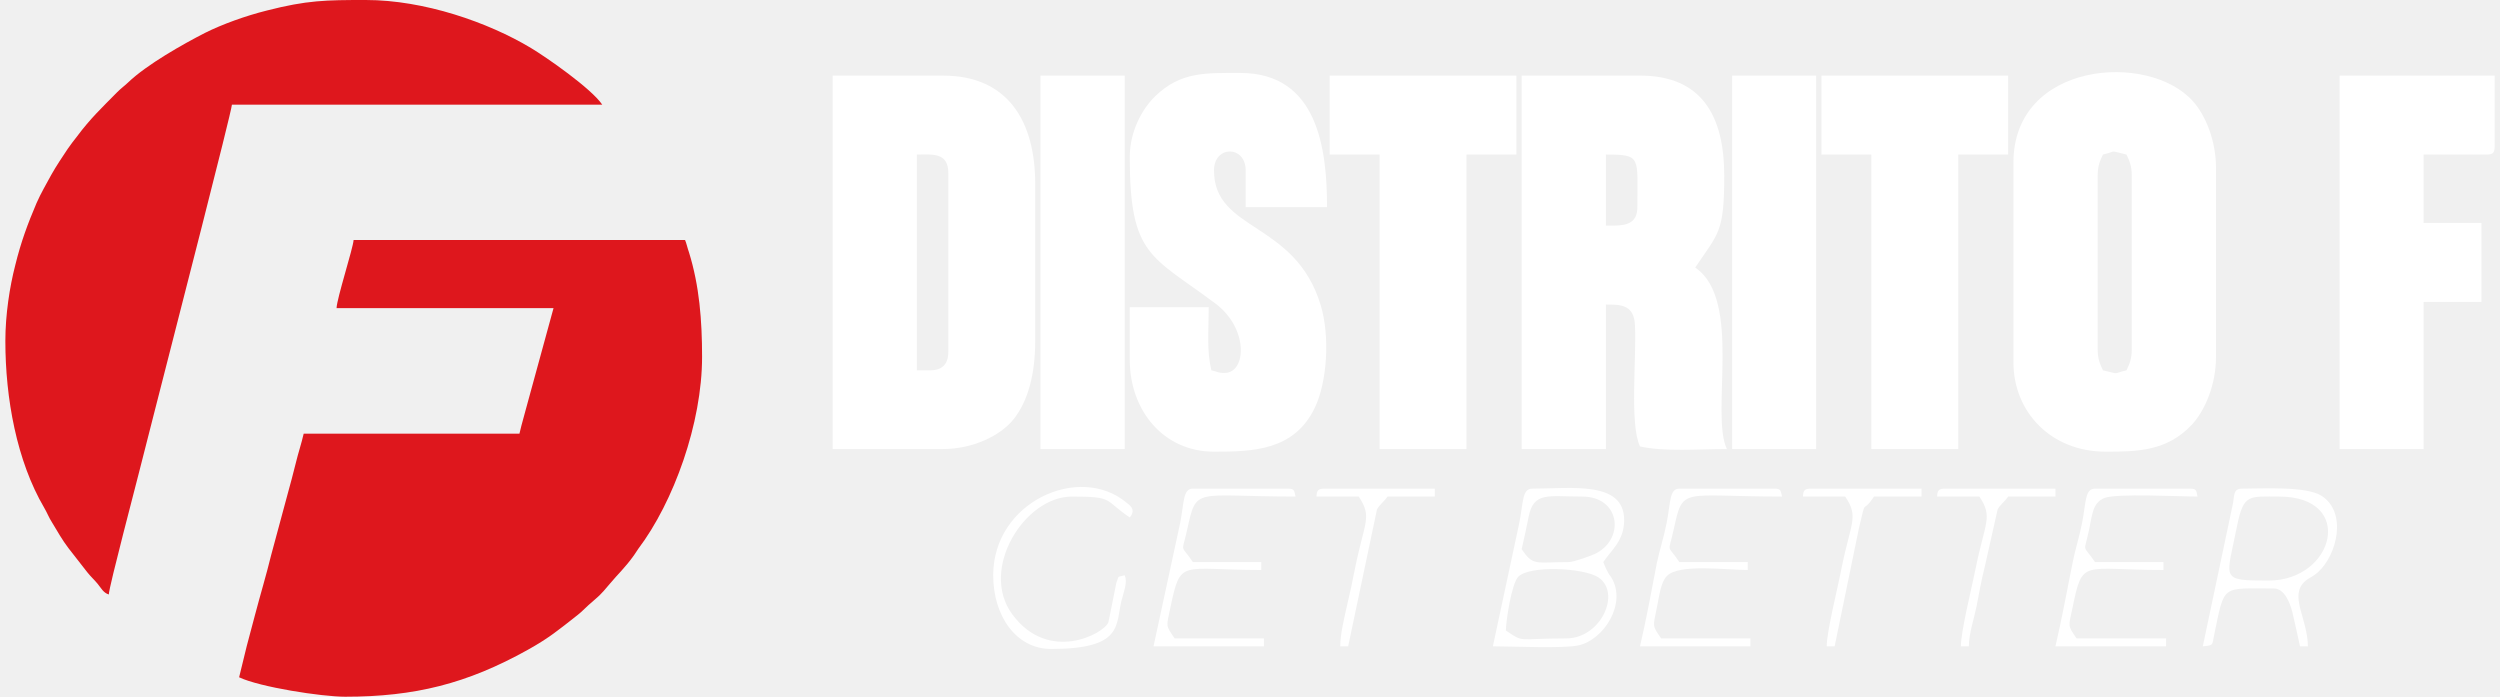
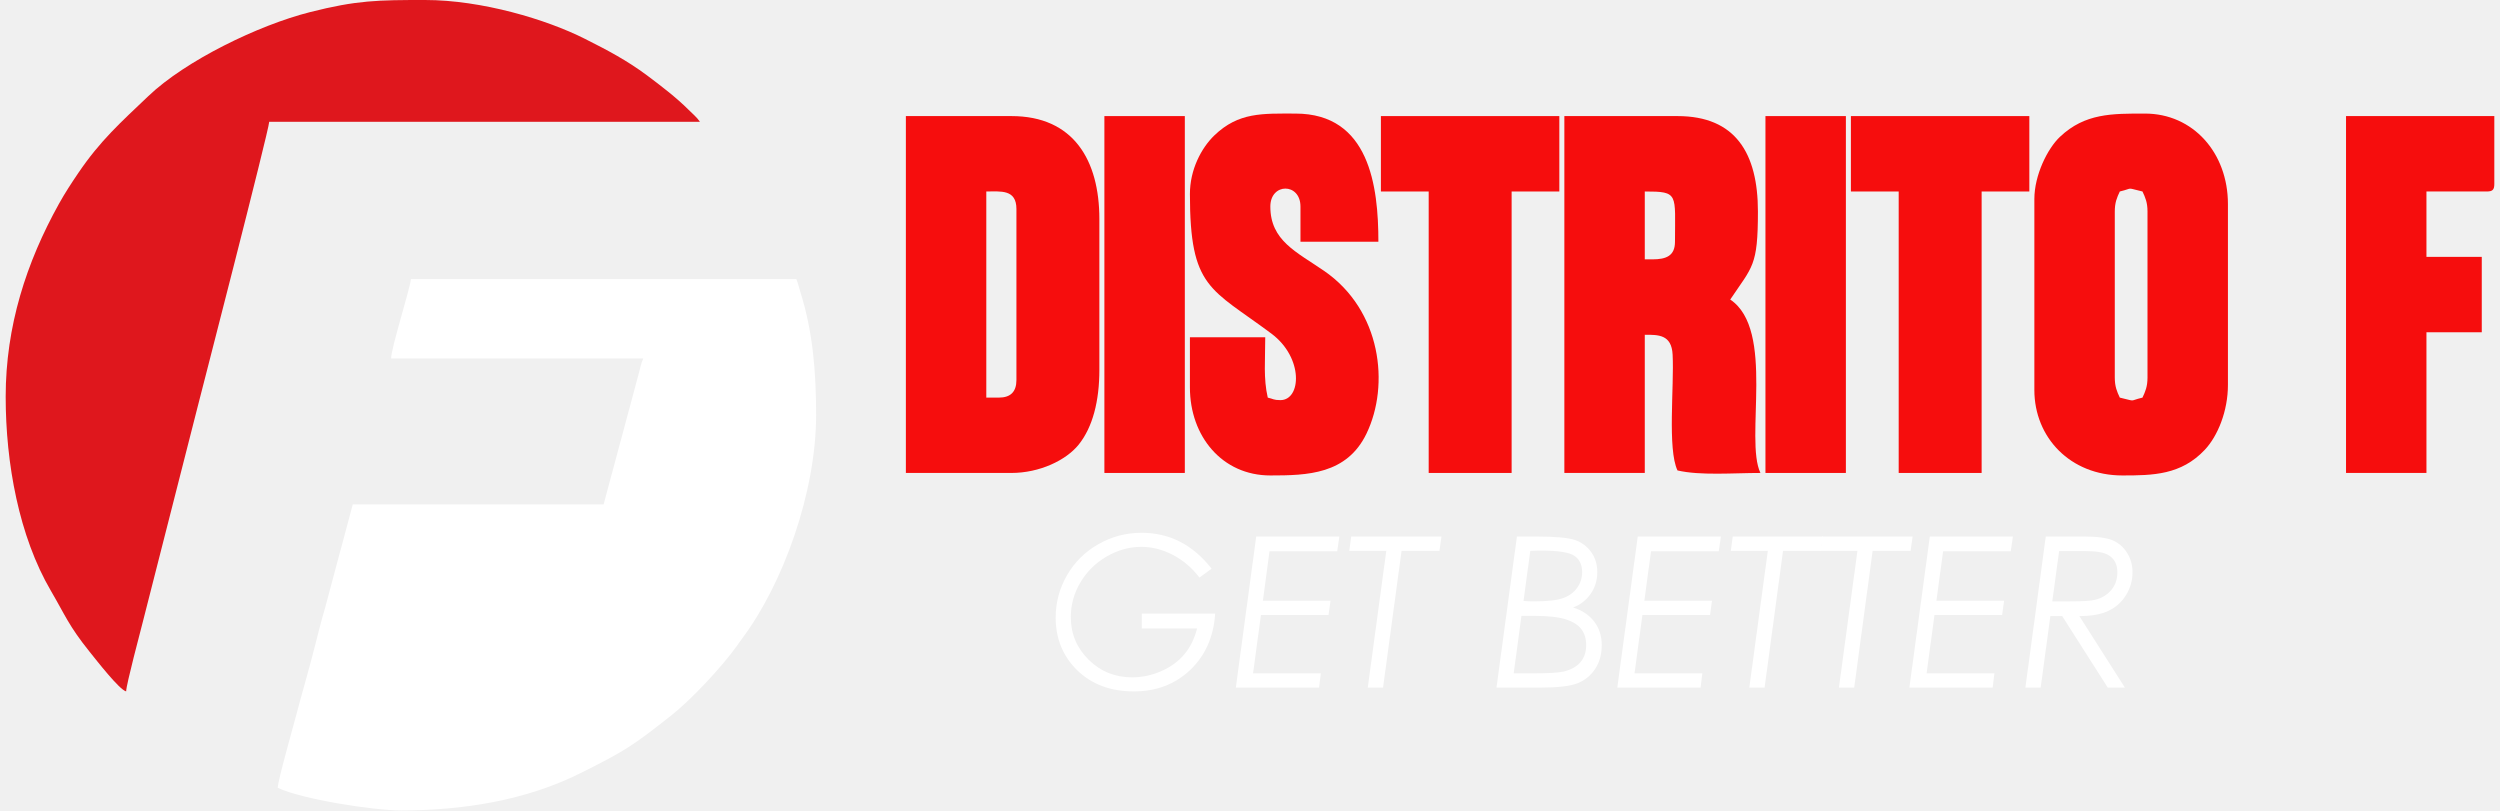
- <svg xmlns="http://www.w3.org/2000/svg" xml:space="preserve" width="183px" height="51px" version="1.1" shape-rendering="geometricPrecision" text-rendering="geometricPrecision" image-rendering="optimizeQuality" fill-rule="evenodd" clip-rule="evenodd" viewBox="0 0 10.372 2.903">
+ <svg xmlns="http://www.w3.org/2000/svg" xml:space="preserve" width="182px" height="59px" version="1.1" shape-rendering="geometricPrecision" text-rendering="geometricPrecision" image-rendering="optimizeQuality" fill-rule="evenodd" clip-rule="evenodd" viewBox="0 0 34.687 11.296">
  <g id="Capa_x0020_1">
-     <g id="_1755895704624">
-       <path fill="#DE171D" d="M1.38 1.284l0.904 0 -0.107 0.391c-0.011,0.043 -0.025,0.088 -0.035,0.132l-0.899 0c-0.009,0.04 -0.023,0.081 -0.033,0.123 -0.011,0.045 -0.022,0.085 -0.034,0.129l-0.068 0.252c-0.021,0.086 -0.046,0.168 -0.068,0.252 -0.011,0.042 -0.023,0.087 -0.034,0.128l-0.032 0.131c0.086,0.041 0.344,0.081 0.442,0.081 0.289,0 0.507,-0.054 0.76,-0.195 0.09,-0.05 0.13,-0.084 0.209,-0.146 0.019,-0.015 0.027,-0.025 0.045,-0.041 0.045,-0.04 0.043,-0.034 0.089,-0.089 0.035,-0.042 0.062,-0.065 0.1,-0.118 0.006,-0.009 0.011,-0.016 0.018,-0.027 0.148,-0.196 0.266,-0.524 0.266,-0.8 0,-0.151 -0.011,-0.296 -0.055,-0.437 -0.005,-0.013 -0.011,-0.04 -0.016,-0.05l-1.381 0c-0.002,0.034 -0.07,0.244 -0.071,0.284z" />
-       <path fill="#DE171D" d="M0 1.421c0,0.238 0.047,0.499 0.162,0.695 0.012,0.02 0.019,0.04 0.032,0.06 0.023,0.038 0.043,0.074 0.069,0.108l0.078 0.1c0.016,0.02 0.028,0.03 0.043,0.048 0.015,0.018 0.024,0.038 0.047,0.045 0.001,-0.033 0.116,-0.467 0.126,-0.509 0.043,-0.172 0.087,-0.338 0.13,-0.509 0.007,-0.029 0.256,-0.994 0.257,-1.023l1.543 0c-0.046,-0.068 -0.235,-0.199 -0.297,-0.236 -0.178,-0.107 -0.445,-0.2 -0.688,-0.2 -0.168,0 -0.245,0.001 -0.413,0.044 -0.088,0.022 -0.185,0.057 -0.257,0.093 -0.09,0.046 -0.243,0.132 -0.321,0.207 -0.017,0.016 -0.028,0.023 -0.045,0.04 -0.064,0.065 -0.112,0.11 -0.167,0.184 -0.014,0.018 -0.026,0.033 -0.039,0.052 -0.024,0.036 -0.047,0.07 -0.069,0.109 -0.021,0.039 -0.043,0.076 -0.061,0.117 -0.037,0.087 -0.065,0.162 -0.089,0.26 -0.023,0.089 -0.041,0.205 -0.041,0.315z" />
-       <path fill="white" d="M6.702 0.94l-0.033 0 0 -0.296c0.149,0 0.131,0.009 0.131,0.219 0,0.062 -0.038,0.077 -0.098,0.077zm-0.384 0.931l0.351 0 0 -0.602c0.058,0 0.117,-0.002 0.121,0.086 0.007,0.138 -0.023,0.413 0.021,0.505 0.099,0.023 0.245,0.011 0.362,0.011 -0.07,-0.146 0.066,-0.623 -0.132,-0.756 0.097,-0.145 0.121,-0.145 0.121,-0.383 0,-0.255 -0.098,-0.417 -0.351,-0.417l-0.493 0 0 1.556z" />
-       <path fill="white" d="M3.853 1.543l-0.055 0 0 -0.899c0.063,0 0.131,-0.011 0.131,0.077l0 0.745c0,0.051 -0.025,0.077 -0.076,0.077zm-0.406 0.328l0.46 0c0.123,0 0.238,-0.055 0.293,-0.123 0.062,-0.077 0.091,-0.191 0.091,-0.326l0 -0.657c0,-0.257 -0.112,-0.45 -0.384,-0.45l-0.46 0 0 1.556z" />
-       <path fill="white" d="M8.718 1.455l0 -0.723c0,-0.04 0.009,-0.061 0.022,-0.088 0.062,-0.015 0.022,-0.018 0.098,0 0.013,0.027 0.022,0.048 0.022,0.088l0 0.723c0,0.04 -0.009,0.061 -0.022,0.088 -0.063,0.015 -0.022,0.017 -0.098,0 -0.013,-0.027 -0.022,-0.048 -0.022,-0.088zm-0.351 -0.778l0 0.833c0,0.206 0.156,0.372 0.384,0.372 0.133,0 0.255,-0.002 0.359,-0.112 0.056,-0.06 0.101,-0.169 0.101,-0.282l0 -0.789c0,-0.11 -0.042,-0.217 -0.096,-0.277 -0.185,-0.208 -0.748,-0.165 -0.748,0.255z" />
-       <path fill="white" d="M4.685 0.655c0,0.413 0.09,0.41 0.356,0.609 0.141,0.105 0.13,0.29 0.039,0.29 -0.03,0 -0.03,-0.006 -0.055,-0.011 -0.02,-0.085 -0.011,-0.162 -0.011,-0.263l-0.329 0 0 0.219c0,0.212 0.141,0.383 0.351,0.383 0.161,0 0.334,-0.004 0.42,-0.183 0.051,-0.106 0.064,-0.295 0.025,-0.426 -0.106,-0.354 -0.445,-0.306 -0.445,-0.563 0,-0.105 0.132,-0.105 0.132,0l0 0.153 0.339 0c0,-0.241 -0.038,-0.559 -0.361,-0.559 -0.144,0 -0.248,-0.006 -0.354,0.096 -0.057,0.055 -0.107,0.149 -0.107,0.255z" />
-       <path fill="white" d="M9.726 1.871l0.35 0 0 -0.613 0.241 0 0 -0.329 -0.241 0 0 -0.285 0.263 0c0.026,0 0.033,-0.008 0.033,-0.033l0 -0.296 -0.646 0 0 1.556z" />
-       <polygon fill="white" points="5.518,0.644 5.726,0.644 5.726,1.871 6.088,1.871 6.088,0.644 6.296,0.644 6.296,0.315 5.518,0.315 " />
-       <polygon fill="white" points="7.567,0.644 7.775,0.644 7.775,1.871 8.137,1.871 8.137,0.644 8.345,0.644 8.345,0.315 7.567,0.315 " />
-       <polygon fill="white" points="4.313,1.871 4.664,1.871 4.664,0.315 4.313,0.315 " />
-       <polygon fill="white" points="7.195,1.871 7.545,1.871 7.545,0.315 7.195,0.315 " />
-       <path fill="white" d="M6.504 2.66c-0.208,0 -0.174,0.02 -0.252,-0.033 0.001,-0.041 0.023,-0.191 0.051,-0.223 0.044,-0.049 0.274,-0.039 0.335,0.002 0.096,0.065 0.01,0.254 -0.134,0.254zm0.011 -0.318c-0.139,0 -0.149,0.018 -0.197,-0.054 0.01,-0.044 0.021,-0.093 0.029,-0.135 0.021,-0.105 0.081,-0.084 0.223,-0.084 0.157,0 0.178,0.171 0.061,0.235 -0.017,0.01 -0.097,0.038 -0.116,0.038zm-0.317 0.351c0.077,0 0.297,0.01 0.357,-0.004 0.105,-0.023 0.202,-0.174 0.137,-0.282 -0.011,-0.018 -0.004,-0.002 -0.017,-0.027 -0.007,-0.012 -0.012,-0.026 -0.017,-0.038 0.034,-0.051 0.087,-0.089 0.087,-0.175 0,-0.165 -0.22,-0.131 -0.383,-0.131 -0.043,0 -0.037,0.059 -0.054,0.143l-0.11 0.514z" />
-       <path fill="white" d="M9.43 2.419c-0.207,0 -0.175,-0.004 -0.131,-0.229 0.027,-0.133 0.05,-0.121 0.175,-0.121 0.32,0 0.231,0.35 -0.044,0.35zm-0.274 0.274c0.048,-0.004 0.038,-0.006 0.048,-0.051 0.044,-0.209 0.027,-0.19 0.248,-0.19 0.044,0 0.067,0.059 0.077,0.098 0.011,0.047 0.022,0.097 0.032,0.143l0.033 0c-0.002,-0.12 -0.081,-0.212 -0.01,-0.273 0.018,-0.015 0.027,-0.014 0.052,-0.036 0.08,-0.072 0.122,-0.249 0.015,-0.318 -0.065,-0.041 -0.243,-0.03 -0.331,-0.03 -0.037,0 -0.032,0.026 -0.038,0.06l-0.126 0.597z" />
-       <path fill="white" d="M8.542 2.693l0.461 0 0 -0.033 -0.373 0c-0.038,-0.056 -0.034,-0.046 -0.017,-0.127 0.043,-0.208 0.038,-0.158 0.379,-0.158l0 -0.033 -0.285 0c-0.053,-0.078 -0.047,-0.031 -0.025,-0.134 0.013,-0.058 0.013,-0.113 0.064,-0.133 0.051,-0.02 0.312,-0.006 0.388,-0.006 -0.006,-0.025 -0.002,-0.033 -0.033,-0.033l-0.394 0c-0.043,0 -0.037,0.057 -0.054,0.143 -0.012,0.061 -0.028,0.107 -0.04,0.168 -0.025,0.125 -0.044,0.23 -0.071,0.346z" />
-       <path fill="white" d="M6.811 2.693l0.46 0 0 -0.033 -0.372 0c-0.038,-0.056 -0.034,-0.046 -0.018,-0.127 0.01,-0.047 0.016,-0.107 0.042,-0.133 0.05,-0.052 0.246,-0.025 0.337,-0.025l0 -0.033 -0.285 0c-0.052,-0.078 -0.047,-0.031 -0.024,-0.134 0.04,-0.183 0.028,-0.139 0.452,-0.139 -0.007,-0.025 -0.003,-0.033 -0.033,-0.033l-0.395 0c-0.042,0 -0.036,0.057 -0.053,0.143 -0.012,0.061 -0.028,0.107 -0.041,0.168 -0.024,0.125 -0.043,0.23 -0.07,0.346z" />
-       <path fill="white" d="M4.784 2.693l0.46 0 0 -0.033 -0.372 0c-0.038,-0.056 -0.035,-0.046 -0.018,-0.127 0.044,-0.208 0.039,-0.158 0.379,-0.158l0 -0.033 -0.285 0c-0.052,-0.078 -0.047,-0.031 -0.024,-0.134 0.04,-0.183 0.028,-0.139 0.452,-0.139 -0.007,-0.025 -0.003,-0.033 -0.033,-0.033l-0.395 0c-0.042,0 -0.036,0.057 -0.053,0.143l-0.111 0.514z" />
-       <path fill="white" d="M4.116 2.397c0,0.17 0.096,0.307 0.241,0.307 0.299,0 0.269,-0.098 0.293,-0.199 0.012,-0.047 0.026,-0.078 0.014,-0.108 -0.034,0.009 -0.022,-0.001 -0.035,0.032l-0.033 0.164c-0.019,0.048 -0.25,0.172 -0.401,-0.034 -0.137,-0.187 0.051,-0.49 0.249,-0.49 0.178,0 0.132,0.014 0.241,0.087 0.03,-0.035 -0.005,-0.054 -0.014,-0.062 -0.195,-0.163 -0.555,-0.004 -0.555,0.303z" />
-       <path fill="white" d="M5.463 2.069l0.176 0c0.058,0.086 0.023,0.107 -0.016,0.302 -0.011,0.057 -0.02,0.098 -0.033,0.153 -0.011,0.05 -0.028,0.118 -0.028,0.169l0.033 0 0.12 -0.57c0.011,-0.021 0.028,-0.031 0.044,-0.054l0.197 0 0 -0.033 -0.46 0c-0.026,0 -0.032,0.007 -0.033,0.033z" />
-       <path fill="white" d="M7.49 2.069l0.176 0c0.058,0.086 0.023,0.107 -0.016,0.302 -0.015,0.079 -0.061,0.26 -0.061,0.322l0.033 0 0.101 -0.491c0.033,-0.14 0.01,-0.053 0.063,-0.133l0.198 0 0 -0.033 -0.461 0c-0.026,0 -0.032,0.007 -0.033,0.033z" />
-       <path fill="white" d="M8.049 2.069l0.176 0c0.058,0.086 0.023,0.107 -0.016,0.302 -0.016,0.079 -0.061,0.26 -0.061,0.322l0.033 0c0.001,-0.055 0.022,-0.116 0.032,-0.165 0.011,-0.056 0.02,-0.11 0.034,-0.164l0.054 -0.241c0.011,-0.021 0.028,-0.031 0.044,-0.054l0.197 0 0 -0.033 -0.46 0c-0.026,0 -0.032,0.007 -0.033,0.033z" />
+     <g id="_1943630405344">
+       <path fill="white" d="M5.372 4.996l3.515 0c-0.035,0.073 -0.046,0.154 -0.072,0.244l-0.481 1.79 -3.496 0 -0.392 1.464c-0.049,0.166 -0.089,0.325 -0.133,0.5 -0.084,0.334 -0.179,0.652 -0.265,0.979 -0.032,0.125 -0.254,0.903 -0.256,1.007 0.335,0.161 1.338,0.316 1.718,0.316 0.861,0 1.738,-0.138 2.502,-0.52 0.623,-0.311 0.728,-0.38 1.267,-0.806 0.278,-0.219 0.705,-0.677 0.911,-0.965 0.027,-0.036 0.043,-0.064 0.074,-0.104 0.573,-0.764 1.032,-2.041 1.032,-3.115 0,-0.587 -0.043,-1.151 -0.215,-1.701 -0.016,-0.051 -0.042,-0.155 -0.061,-0.195l-5.372 0c-0.011,0.133 -0.273,0.952 -0.276,1.106z" />
+       <path fill="#DF171D" d="M0 5.53c0,0.924 0.184,1.943 0.631,2.706 0.202,0.346 0.249,0.487 0.537,0.846 0.097,0.12 0.414,0.53 0.511,0.555 0.002,-0.099 0.199,-0.835 0.237,-0.987l0.758 -2.974c0.028,-0.112 0.997,-3.866 0.999,-3.978l6.004 0c-0.045,-0.066 -0.104,-0.113 -0.163,-0.172 -0.167,-0.167 -0.386,-0.334 -0.573,-0.474 -0.286,-0.213 -0.554,-0.353 -0.87,-0.512 -0.533,-0.269 -1.436,-0.54 -2.225,-0.54 -0.656,0 -0.953,0.003 -1.608,0.17 -0.714,0.181 -1.73,0.674 -2.248,1.168 -0.385,0.367 -0.67,0.619 -0.979,1.075 -0.094,0.139 -0.183,0.274 -0.267,0.425 -0.456,0.819 -0.744,1.709 -0.744,2.692z" />
+       <path fill="#F60D0D" d="M22.951 3.615l-0.105 0 0 -0.946c0.478,0 0.421,0.029 0.421,0.7 0,0.197 -0.121,0.246 -0.316,0.246zm-1.226 2.977l1.121 0 0 -1.926c0.187,0 0.374,-0.005 0.388,0.277 0.023,0.441 -0.074,1.318 0.068,1.614 0.315,0.074 0.782,0.035 1.156,0.035 -0.224,-0.467 0.211,-1.994 -0.421,-2.417 0.311,-0.464 0.386,-0.464 0.386,-1.226 0,-0.813 -0.312,-1.331 -1.121,-1.331l-1.577 0 0 4.974z" />
+       <path fill="#F60D0D" d="M13.843 5.542l-0.175 0 0 -2.873c0.201,0 0.42,-0.034 0.42,0.245l0 2.382c0,0.164 -0.081,0.246 -0.245,0.246zm-1.296 1.05l1.471 0c0.391,0 0.76,-0.175 0.937,-0.394 0.197,-0.245 0.289,-0.61 0.289,-1.042l0 -2.102c0,-0.82 -0.359,-1.436 -1.226,-1.436l-1.471 0 0 4.974z" />
+       <path fill="#F60D0D" d="M29.397 5.261l0 -2.312c0,-0.127 0.03,-0.195 0.07,-0.28 0.201,-0.048 0.073,-0.057 0.316,0 0.04,0.085 0.07,0.153 0.07,0.28l0 2.312c0,0.127 -0.03,0.196 -0.07,0.281 -0.201,0.048 -0.073,0.056 -0.316,0 -0.04,-0.085 -0.07,-0.154 -0.07,-0.281zm-1.121 -2.487l0 2.662c0,0.661 0.5,1.191 1.226,1.191 0.429,0 0.819,-0.007 1.149,-0.357 0.181,-0.192 0.323,-0.54 0.323,-0.904l0 -2.522c0,-0.715 -0.487,-1.261 -1.156,-1.261 -0.458,0 -0.835,-0.006 -1.184,0.323 -0.176,0.165 -0.358,0.537 -0.358,0.868z" />
+       <path fill="#F60D0D" d="M16.506 2.704c0,1.32 0.287,1.312 1.136,1.946 0.452,0.338 0.416,0.927 0.125,0.927 -0.095,0 -0.097,-0.017 -0.176,-0.035 -0.062,-0.27 -0.035,-0.519 -0.035,-0.841l-1.05 0 0 0.7c0,0.679 0.448,1.226 1.121,1.226 0.514,0 1.067,-0.014 1.341,-0.585 0.325,-0.676 0.207,-1.716 -0.591,-2.266 -0.385,-0.265 -0.75,-0.421 -0.75,-0.897 0,-0.334 0.42,-0.334 0.42,0l0 0.49 1.086 0c0,-0.771 -0.124,-1.786 -1.156,-1.786 -0.459,0 -0.793,-0.021 -1.131,0.305 -0.181,0.175 -0.34,0.476 -0.34,0.816z" />
+       <path fill="#F60D0D" d="M32.62 6.592l1.121 0 0 -1.961 0.771 0 0 -1.051 -0.771 0 0 -0.911 0.841 0c0.081,0 0.105,-0.025 0.105,-0.105l0 -0.946 -2.067 0 0 4.974z" />
+       <polygon fill="#F60D0D" points="19.168,2.669 19.834,2.669 19.834,6.592 20.99,6.592 20.99,2.669 21.655,2.669 21.655,1.618 19.168,1.618 " />
+       <polygon fill="#F60D0D" points="25.719,2.669 26.385,2.669 26.385,6.592 27.541,6.592 27.541,2.669 28.206,2.669 28.206,1.618 25.719,1.618 " />
+       <polygon fill="#F60D0D" points="24.528,6.592 25.649,6.592 25.649,1.618 24.528,1.618 " />
+       <polygon fill="#F60D0D" points="15.314,6.592 16.435,6.592 16.435,1.618 15.314,1.618 " />
+       <path fill="white" fill-rule="nonzero" d="M16.808 7.926l-0.169 0.124c-0.105,-0.137 -0.23,-0.243 -0.373,-0.317 -0.143,-0.074 -0.289,-0.111 -0.439,-0.111 -0.168,0 -0.329,0.046 -0.484,0.136 -0.155,0.091 -0.276,0.211 -0.364,0.361 -0.089,0.15 -0.133,0.311 -0.133,0.482 0,0.233 0.083,0.431 0.249,0.595 0.166,0.163 0.368,0.245 0.605,0.245 0.142,0 0.279,-0.03 0.41,-0.088 0.131,-0.058 0.237,-0.136 0.318,-0.233 0.082,-0.097 0.141,-0.217 0.178,-0.36l-0.771 0 0 -0.208 1.023 0c-0.021,0.323 -0.137,0.584 -0.347,0.785 -0.211,0.2 -0.473,0.3 -0.787,0.3 -0.323,0 -0.585,-0.098 -0.787,-0.293 -0.201,-0.196 -0.302,-0.442 -0.302,-0.737 0,-0.211 0.053,-0.408 0.159,-0.591 0.106,-0.183 0.252,-0.327 0.438,-0.432 0.186,-0.106 0.386,-0.158 0.601,-0.158 0.388,0 0.714,0.166 0.975,0.5z" />
+       <polygon id="_1" fill="white" fill-rule="nonzero" points="18.589,7.478 18.559,7.684 17.615,7.684 17.523,8.373 18.466,8.373 18.438,8.572 17.496,8.572 17.386,9.385 18.331,9.385 18.306,9.584 17.146,9.584 17.43,7.478 " />
+       <polygon id="_2" fill="white" fill-rule="nonzero" points="18.754,7.478 20.012,7.478 19.984,7.678 19.456,7.678 19.198,9.584 18.985,9.584 19.243,7.678 18.727,7.678 " />
+       <path id="_3" fill="white" fill-rule="nonzero" d="M21.064 7.478l0.27 0c0.265,0 0.444,0.017 0.537,0.048 0.094,0.032 0.169,0.088 0.227,0.167 0.057,0.079 0.086,0.173 0.086,0.281 0,0.112 -0.03,0.213 -0.091,0.301 -0.061,0.089 -0.143,0.153 -0.246,0.192 0.125,0.039 0.222,0.104 0.293,0.195 0.071,0.093 0.106,0.202 0.106,0.328 0,0.129 -0.03,0.24 -0.091,0.332 -0.061,0.093 -0.143,0.16 -0.245,0.201 -0.102,0.041 -0.279,0.061 -0.529,0.061l-0.602 0 0.285 -2.106zm0.186 0.2l-0.094 0.698c0.04,0.004 0.088,0.006 0.142,0.006 0.189,0 0.326,-0.015 0.41,-0.046 0.084,-0.03 0.149,-0.078 0.196,-0.144 0.046,-0.065 0.069,-0.137 0.069,-0.216 0,-0.103 -0.036,-0.18 -0.108,-0.229 -0.073,-0.049 -0.227,-0.073 -0.463,-0.073 -0.04,0 -0.091,0.001 -0.152,0.004zm-0.123 0.906l-0.108 0.801 0.284 0c0.198,0 0.334,-0.008 0.408,-0.024 0.104,-0.024 0.183,-0.067 0.237,-0.13 0.054,-0.062 0.081,-0.142 0.081,-0.241 0,-0.088 -0.022,-0.16 -0.066,-0.219 -0.043,-0.059 -0.115,-0.105 -0.214,-0.137 -0.1,-0.033 -0.249,-0.05 -0.447,-0.05l-0.175 0z" />
+       <polygon id="_4" fill="white" fill-rule="nonzero" points="23.907,7.478 23.877,7.684 22.933,7.684 22.84,8.373 23.783,8.373 23.756,8.572 22.813,8.572 22.703,9.385 23.648,9.385 23.624,9.584 22.463,9.584 22.748,7.478 " />
+       <polygon id="_5" fill="white" fill-rule="nonzero" points="24.072,7.478 25.33,7.478 25.302,7.678 24.773,7.678 24.516,9.584 24.303,9.584 24.561,7.678 24.045,7.678 " />
+       <polygon id="_6" fill="white" fill-rule="nonzero" points="25.321,7.478 26.579,7.478 26.551,7.678 26.022,7.678 25.765,9.584 25.552,9.584 25.81,7.678 25.294,7.678 " />
+       <polygon id="_7" fill="white" fill-rule="nonzero" points="27.977,7.478 27.947,7.684 27.004,7.684 26.911,8.373 27.854,8.373 27.827,8.572 26.884,8.572 26.774,9.385 27.719,9.385 27.695,9.584 26.534,9.584 26.819,7.478 " />
+       <path id="_8" fill="white" fill-rule="nonzero" d="M28.435 7.478l0.53 0c0.188,0 0.323,0.019 0.405,0.054 0.081,0.036 0.147,0.093 0.197,0.172 0.051,0.079 0.077,0.17 0.077,0.274 0,0.113 -0.03,0.219 -0.09,0.316 -0.059,0.097 -0.141,0.17 -0.244,0.219 -0.103,0.05 -0.239,0.074 -0.407,0.074l0.635 0.997 -0.239 0 -0.635 -0.997 -0.165 0 -0.135 0.997 -0.213 0 0.284 -2.106zm0.186 0.203l-0.095 0.701 0.243 0c0.18,0 0.298,-0.007 0.354,-0.022 0.092,-0.023 0.167,-0.068 0.224,-0.135 0.057,-0.067 0.086,-0.149 0.086,-0.246 0,-0.11 -0.04,-0.19 -0.12,-0.239 -0.061,-0.04 -0.171,-0.059 -0.33,-0.059l-0.362 0z" />
    </g>
  </g>
</svg>
